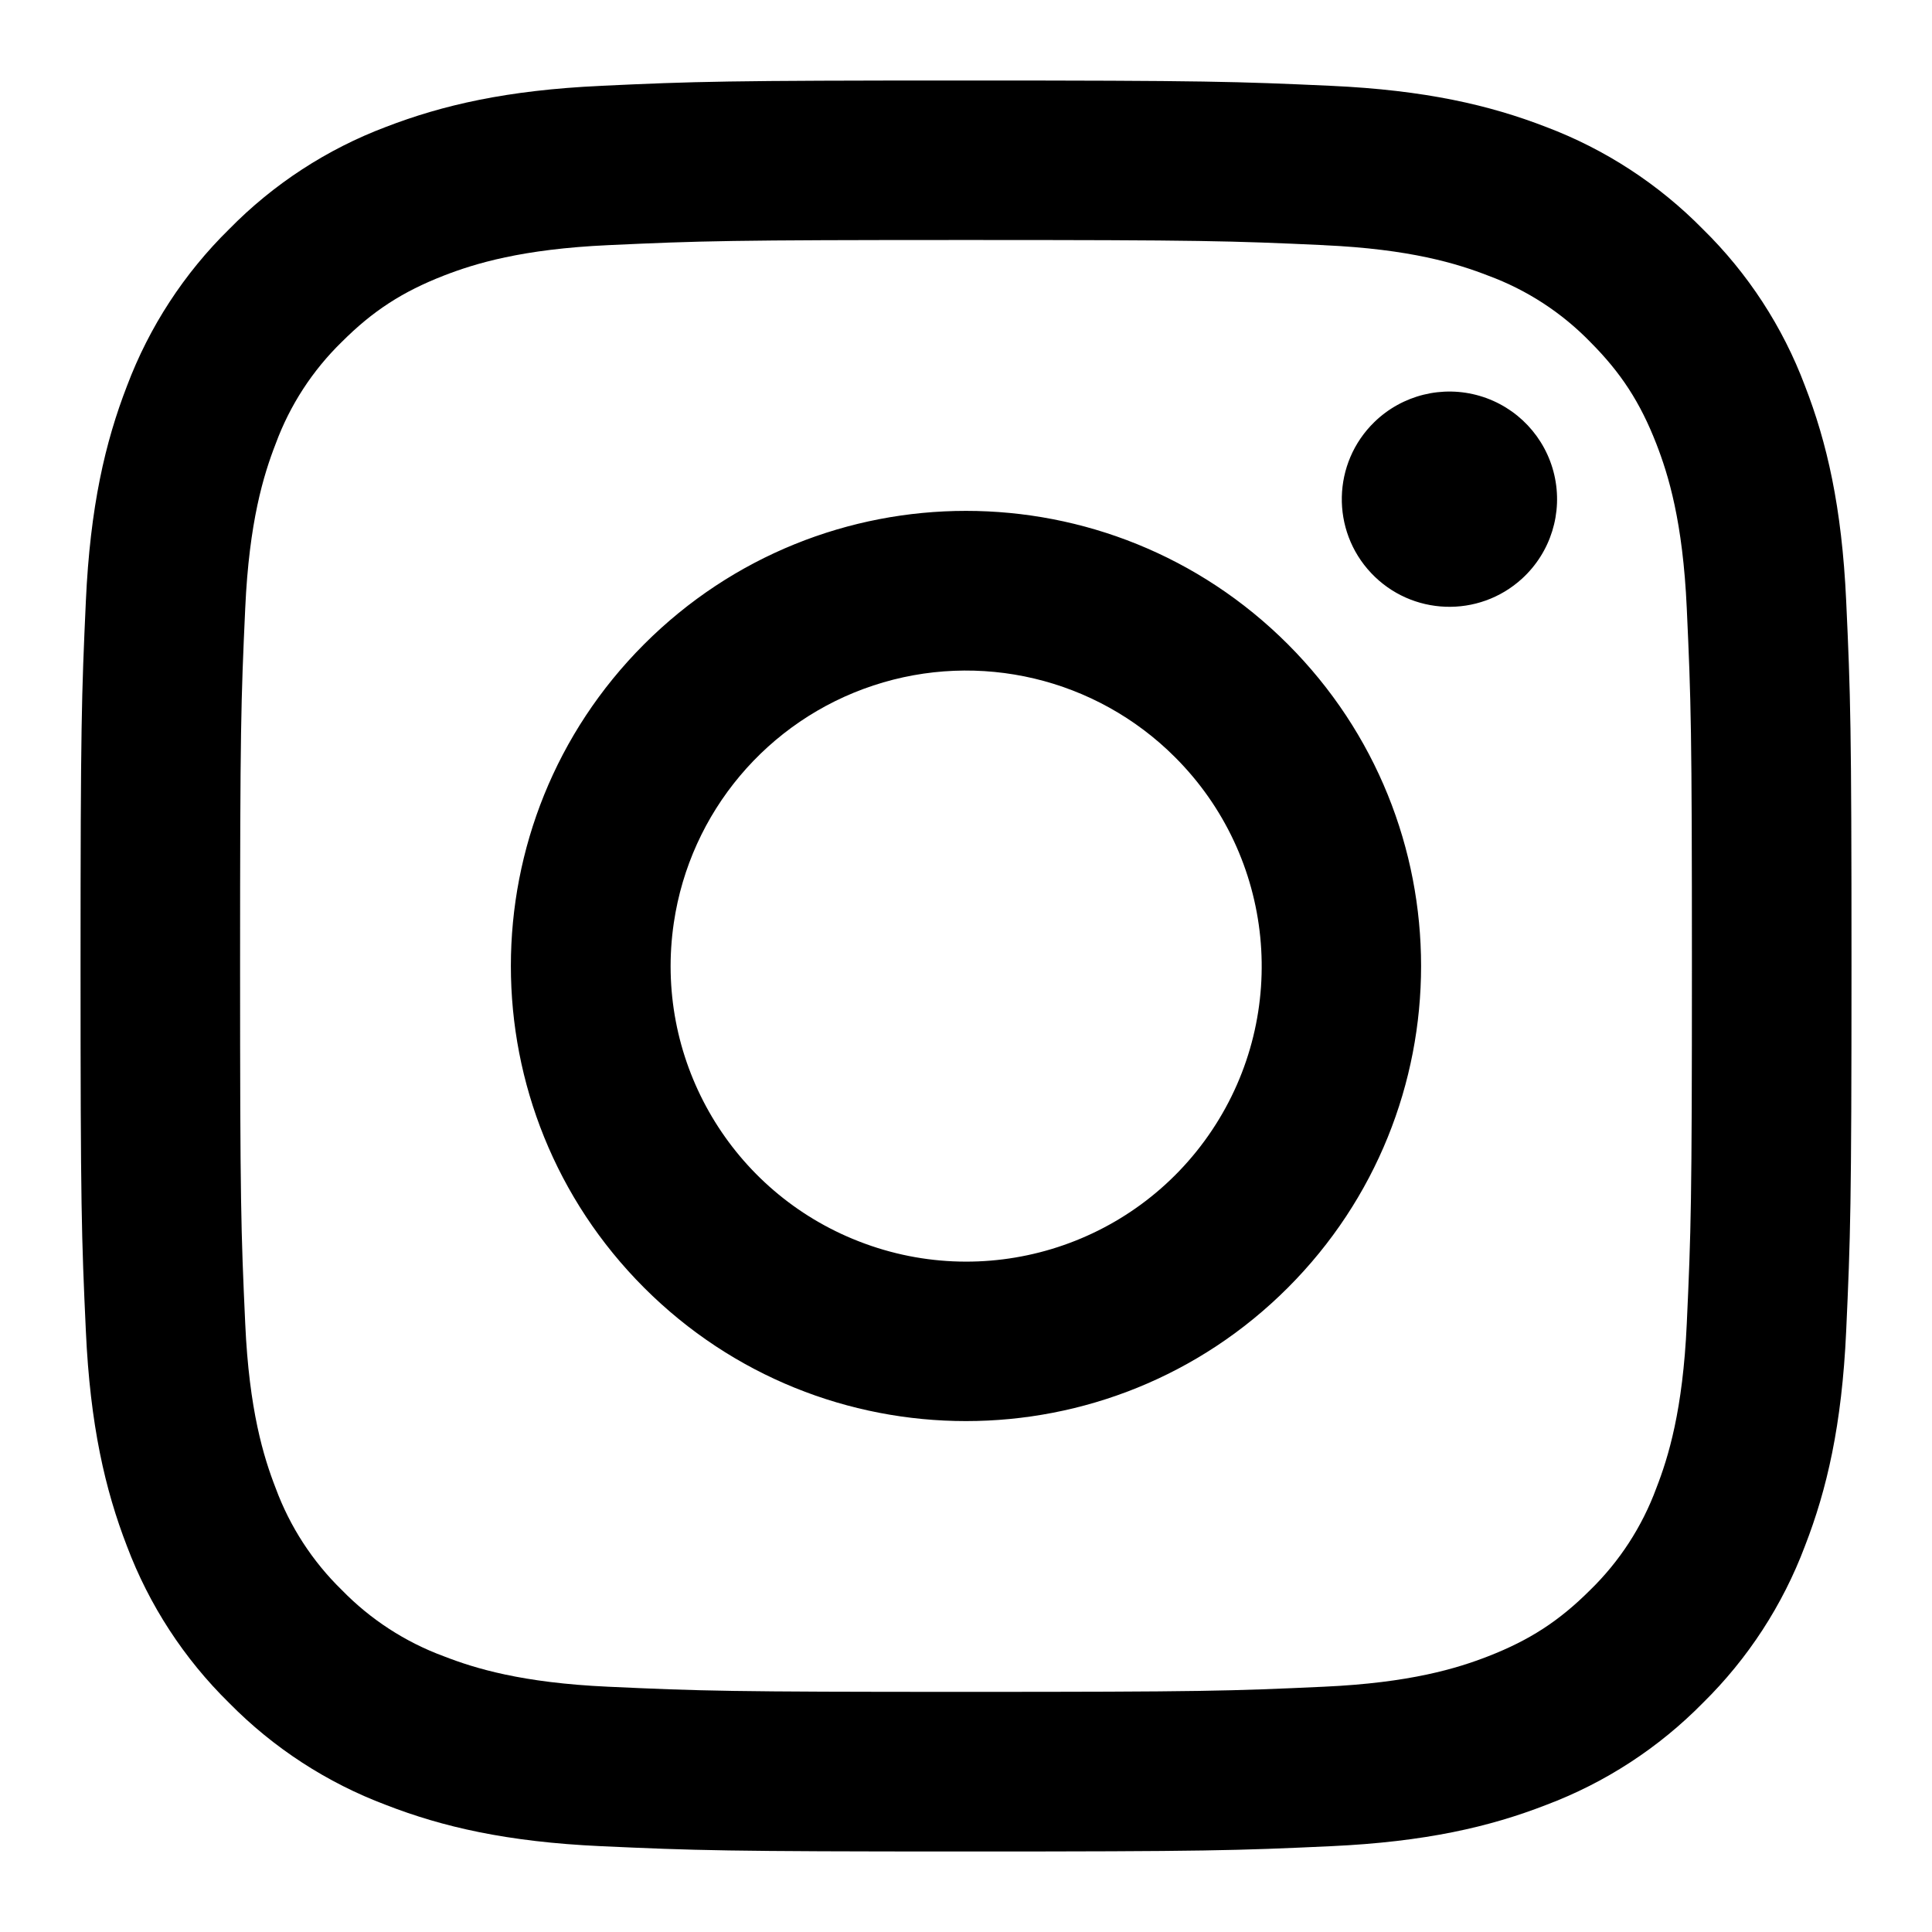
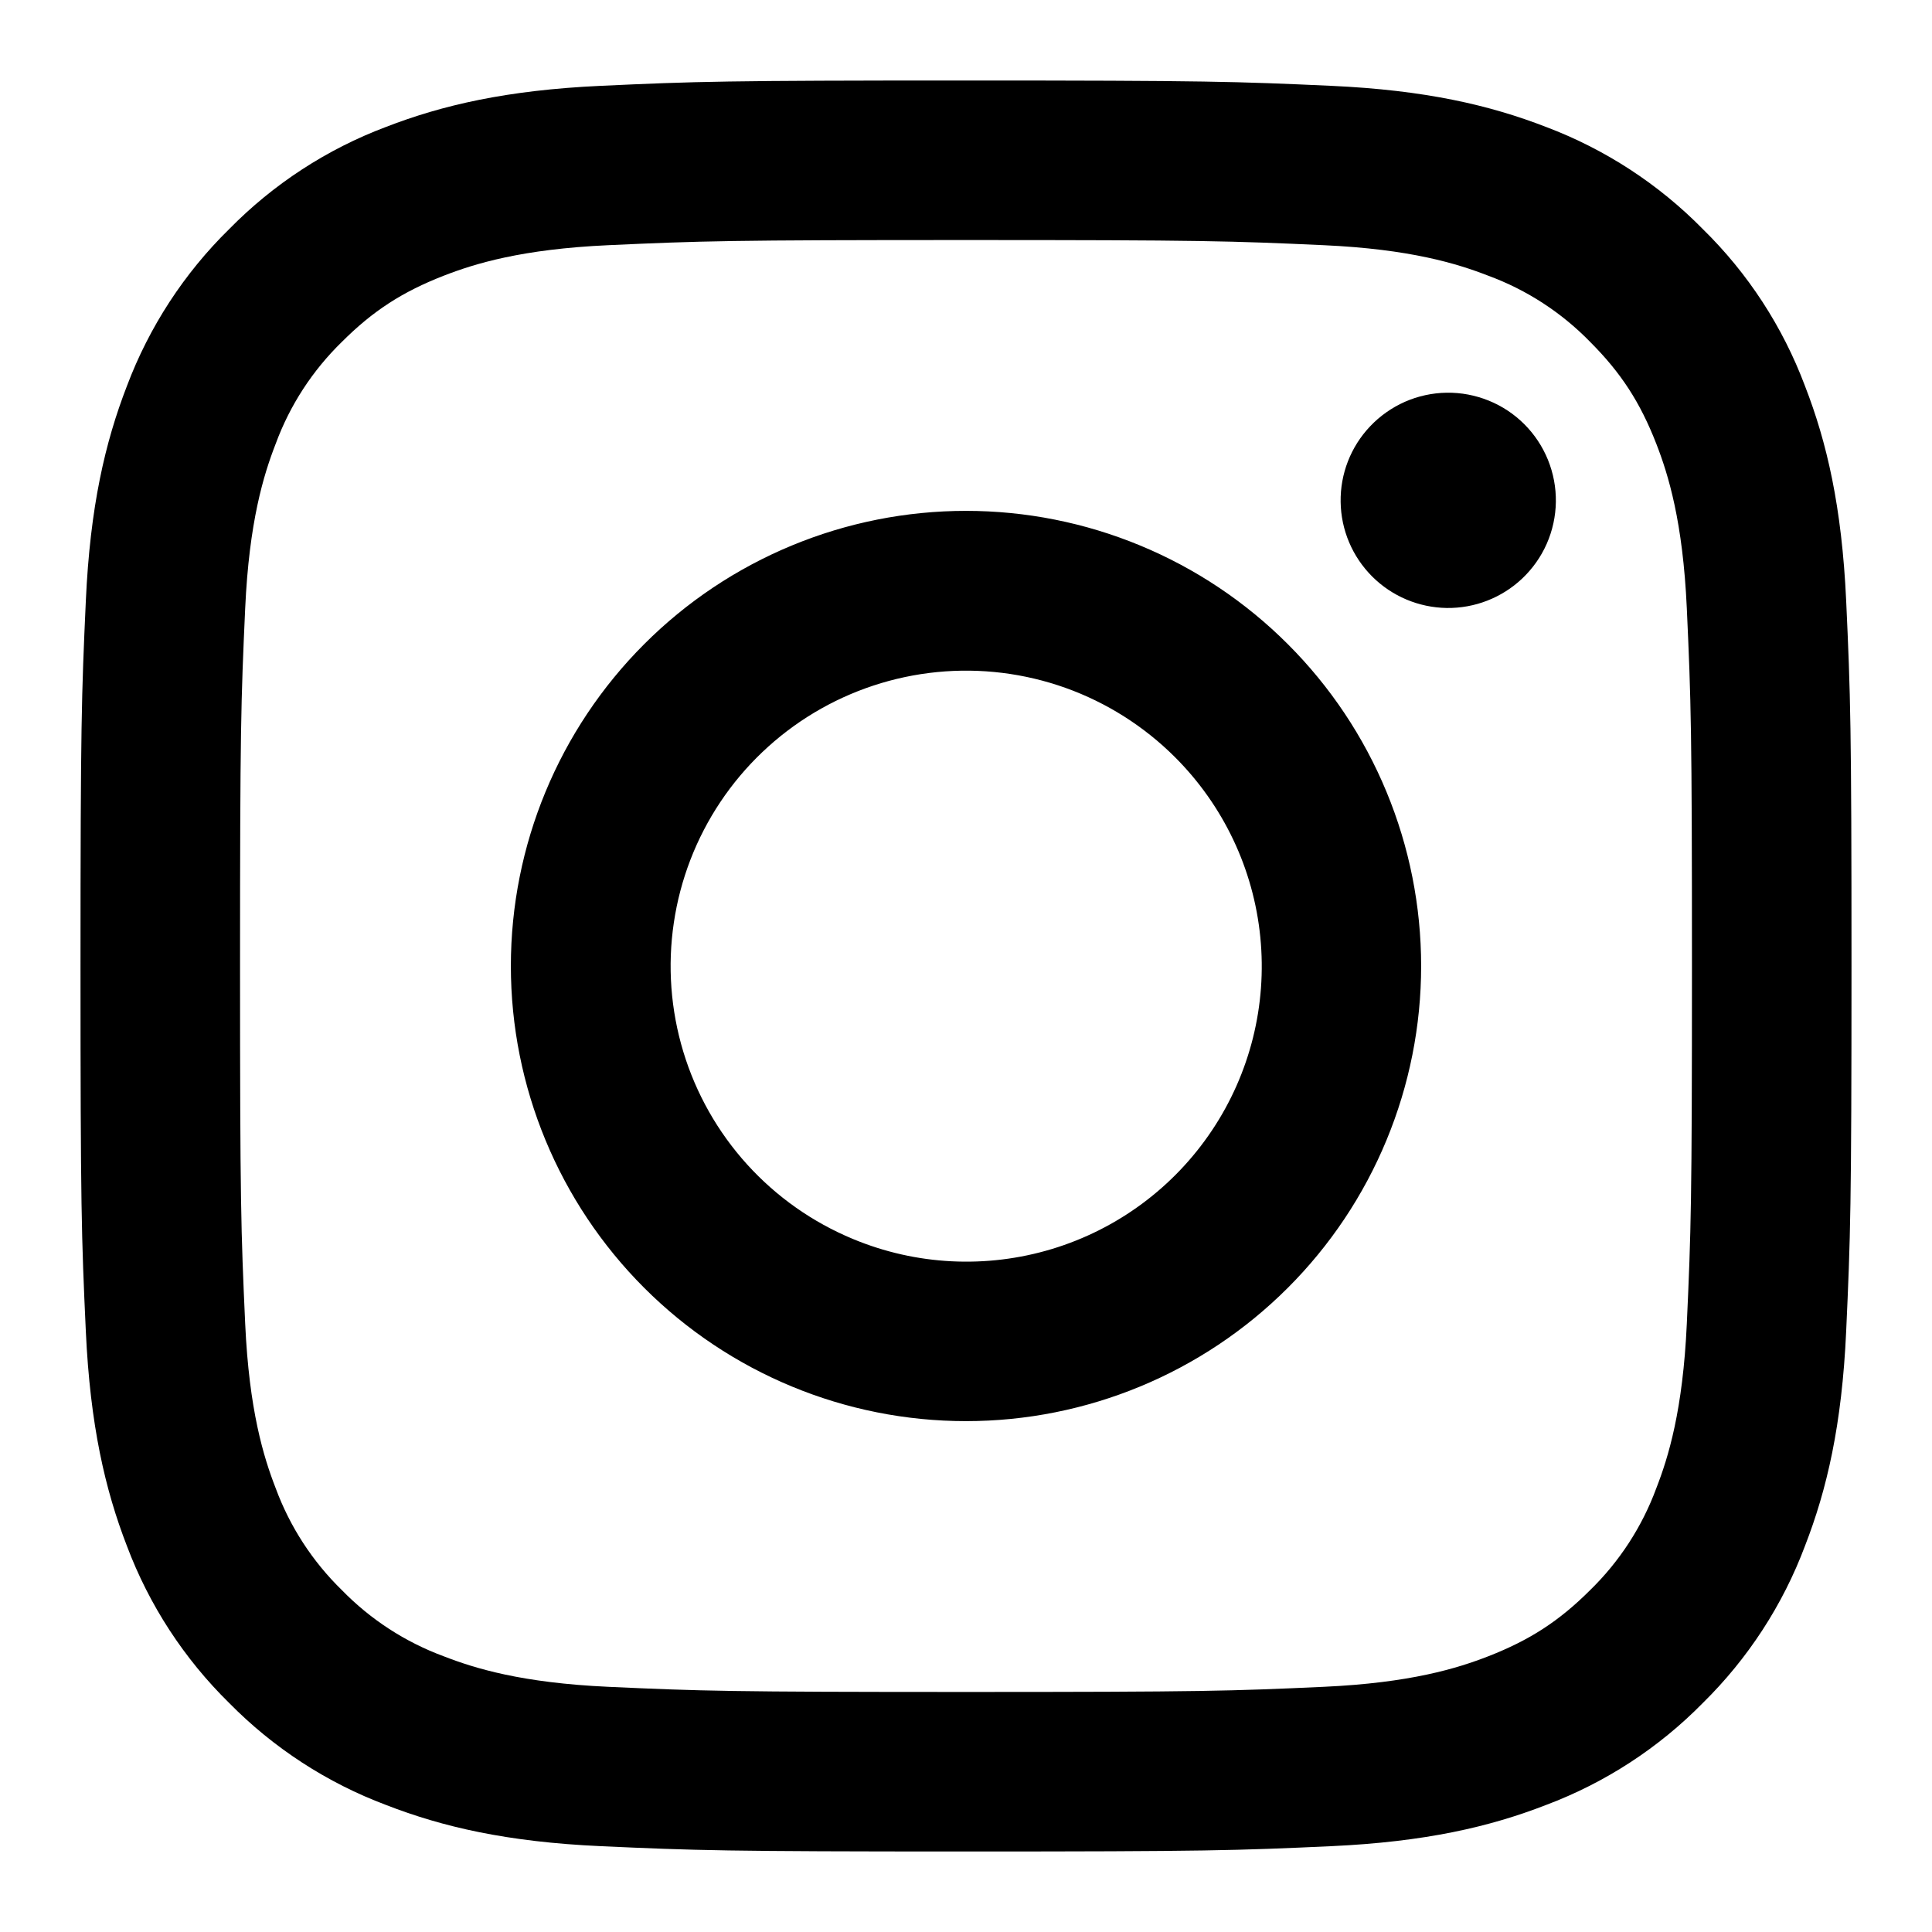
- <svg xmlns="http://www.w3.org/2000/svg" width="45" height="45" fill="none">
-   <path fill-rule="evenodd" clip-rule="evenodd" d="M13.997 1.999c2.2-.102 2.9-.124 8.503-.124 5.602 0 6.304.024 8.501.124 2.198.1 3.698.45 5.01.958a10.146 10.146 0 013.653 2.381 10.074 10.074 0 012.377 3.65c.51 1.313.859 2.813.96 5.007.102 2.203.124 2.904.124 8.505 0 5.602-.024 6.304-.124 8.503-.1 2.194-.45 3.694-.96 5.006a10.118 10.118 0 01-2.377 3.655 10.113 10.113 0 01-3.653 2.377c-1.312.51-2.812.859-5.006.96-2.201.102-2.902.124-8.505.124-5.602 0-6.304-.024-8.503-.124-2.194-.1-3.694-.45-5.006-.96a10.119 10.119 0 01-3.655-2.377 10.109 10.109 0 01-2.38-3.653C2.45 34.7 2.1 33.2 2 31.005c-.102-2.203-.124-2.904-.124-8.505 0-5.602.024-6.304.124-8.501.1-2.198.45-3.698.958-5.01a10.117 10.117 0 012.381-3.653 10.11 10.11 0 013.65-2.38C10.302 2.45 11.802 2.1 13.996 2h.002zM30.834 5.71c-2.175-.1-2.827-.12-8.334-.12s-6.16.02-8.334.12c-2.012.092-3.104.428-3.831.71-.962.376-1.65.82-2.372 1.542a6.397 6.397 0 00-1.541 2.372c-.283.727-.619 1.819-.71 3.83-.1 2.176-.12 2.828-.12 8.335 0 5.507.02 6.16.12 8.334.091 2.012.427 3.104.71 3.831.33.894.857 1.706 1.541 2.372a6.403 6.403 0 002.372 1.541c.727.283 1.819.619 3.83.71 2.176.1 2.826.12 8.335.12s6.16-.02 8.334-.12c2.012-.091 3.104-.427 3.831-.71.962-.375 1.65-.82 2.372-1.541a6.403 6.403 0 001.541-2.372c.283-.727.619-1.819.71-3.83.1-2.176.12-2.828.12-8.335 0-5.507-.02-6.16-.12-8.334-.091-2.012-.427-3.104-.71-3.831-.375-.962-.82-1.65-1.541-2.372a6.4 6.4 0 00-2.372-1.541c-.727-.283-1.819-.619-3.83-.71zM19.866 28.858a6.88 6.88 0 007.5-11.224 6.88 6.88 0 00-11.671 3.857 6.88 6.88 0 004.17 7.367zm-4.862-13.854a10.6 10.6 0 1114.991 14.991 10.6 10.6 0 01-14.991-14.991zm20.448-1.527a2.507 2.507 0 10-3.44-3.647 2.507 2.507 0 003.44 3.647z" fill="#000" />
+ <svg xmlns="http://www.w3.org/2000/svg" width="45" height="45" viewBox="0 0 45 45" fill="none">
+   <path fill-rule="evenodd" clip-rule="evenodd" d="M13.997 1.999C16.196 1.897 16.898 1.875 22.5 1.875C28.102 1.875 28.804 1.899 31.001 1.999C33.199 2.098 34.699 2.449 36.011 2.957C37.386 3.476 38.633 4.288 39.664 5.338C40.714 6.367 41.524 7.612 42.041 8.989C42.551 10.301 42.9 11.801 43.001 13.995C43.102 16.198 43.125 16.899 43.125 22.5C43.125 28.102 43.101 28.804 43.001 31.003C42.902 33.197 42.551 34.697 42.041 36.009C41.524 37.386 40.712 38.633 39.664 39.664C38.633 40.714 37.386 41.524 36.011 42.041C34.699 42.551 33.199 42.9 31.005 43.001C28.804 43.102 28.102 43.125 22.5 43.125C16.898 43.125 16.196 43.101 13.997 43.001C11.803 42.902 10.303 42.551 8.991 42.041C7.614 41.524 6.367 40.712 5.336 39.664C4.287 38.634 3.475 37.387 2.957 36.011C2.449 34.699 2.1 33.199 1.999 31.005C1.897 28.802 1.875 28.101 1.875 22.5C1.875 16.898 1.899 16.196 1.999 13.999C2.098 11.801 2.449 10.301 2.957 8.989C3.476 7.613 4.288 6.366 5.338 5.336C6.368 4.287 7.613 3.475 8.989 2.957C10.301 2.449 11.801 2.1 13.995 1.999H13.997ZM30.834 5.711C28.659 5.612 28.007 5.591 22.5 5.591C16.993 5.591 16.341 5.612 14.166 5.711C12.154 5.803 11.062 6.139 10.335 6.422C9.373 6.797 8.685 7.241 7.963 7.963C7.279 8.629 6.752 9.439 6.422 10.335C6.139 11.062 5.803 12.154 5.711 14.166C5.612 16.341 5.591 16.993 5.591 22.5C5.591 28.007 5.612 28.659 5.711 30.834C5.803 32.846 6.139 33.938 6.422 34.665C6.752 35.559 7.279 36.371 7.963 37.037C8.629 37.721 9.441 38.248 10.335 38.578C11.062 38.861 12.154 39.197 14.166 39.289C16.341 39.388 16.991 39.409 22.5 39.409C28.009 39.409 28.659 39.388 30.834 39.289C32.846 39.197 33.938 38.861 34.665 38.578C35.627 38.203 36.315 37.759 37.037 37.037C37.721 36.371 38.248 35.559 38.578 34.665C38.861 33.938 39.197 32.846 39.289 30.834C39.388 28.659 39.409 28.007 39.409 22.5C39.409 16.993 39.388 16.341 39.289 14.166C39.197 12.154 38.861 11.062 38.578 10.335C38.203 9.373 37.759 8.685 37.037 7.963C36.371 7.279 35.561 6.752 34.665 6.422C33.938 6.139 32.846 5.803 30.834 5.711ZM19.866 28.858C21.337 29.471 22.975 29.553 24.5 29.092C26.026 28.631 27.344 27.654 28.229 26.329C29.115 25.004 29.513 23.413 29.355 21.827C29.198 20.241 28.494 18.759 27.366 17.634C26.646 16.915 25.776 16.365 24.818 16.022C23.86 15.68 22.838 15.554 21.826 15.654C20.814 15.754 19.836 16.077 18.963 16.6C18.091 17.123 17.345 17.833 16.78 18.678C16.215 19.524 15.844 20.485 15.695 21.491C15.545 22.497 15.621 23.524 15.916 24.498C16.211 25.471 16.718 26.367 17.401 27.121C18.084 27.875 18.926 28.468 19.866 28.858ZM15.004 15.004C15.988 14.019 17.157 13.238 18.443 12.706C19.729 12.173 21.108 11.899 22.5 11.899C23.892 11.899 25.271 12.173 26.557 12.706C27.843 13.238 29.012 14.019 29.996 15.004C30.981 15.988 31.762 17.157 32.294 18.443C32.827 19.729 33.101 21.108 33.101 22.5C33.101 23.892 32.827 25.271 32.294 26.557C31.762 27.843 30.981 29.012 29.996 29.996C28.008 31.984 25.312 33.101 22.5 33.101C19.688 33.101 16.992 31.984 15.004 29.996C13.016 28.008 11.899 25.312 11.899 22.5C11.899 19.688 13.016 16.992 15.004 15.004ZM35.453 13.477C35.696 13.247 35.892 12.971 36.027 12.664C36.162 12.357 36.234 12.026 36.239 11.691C36.244 11.355 36.181 11.022 36.055 10.711C35.929 10.401 35.742 10.118 35.505 9.881C35.268 9.644 34.986 9.457 34.675 9.331C34.364 9.205 34.031 9.142 33.696 9.147C33.36 9.152 33.029 9.224 32.722 9.359C32.416 9.495 32.139 9.69 31.909 9.934C31.461 10.408 31.216 11.038 31.226 11.691C31.235 12.343 31.498 12.965 31.96 13.427C32.421 13.888 33.044 14.151 33.696 14.161C34.348 14.17 34.978 13.925 35.453 13.477Z" fill="black" />
</svg>
